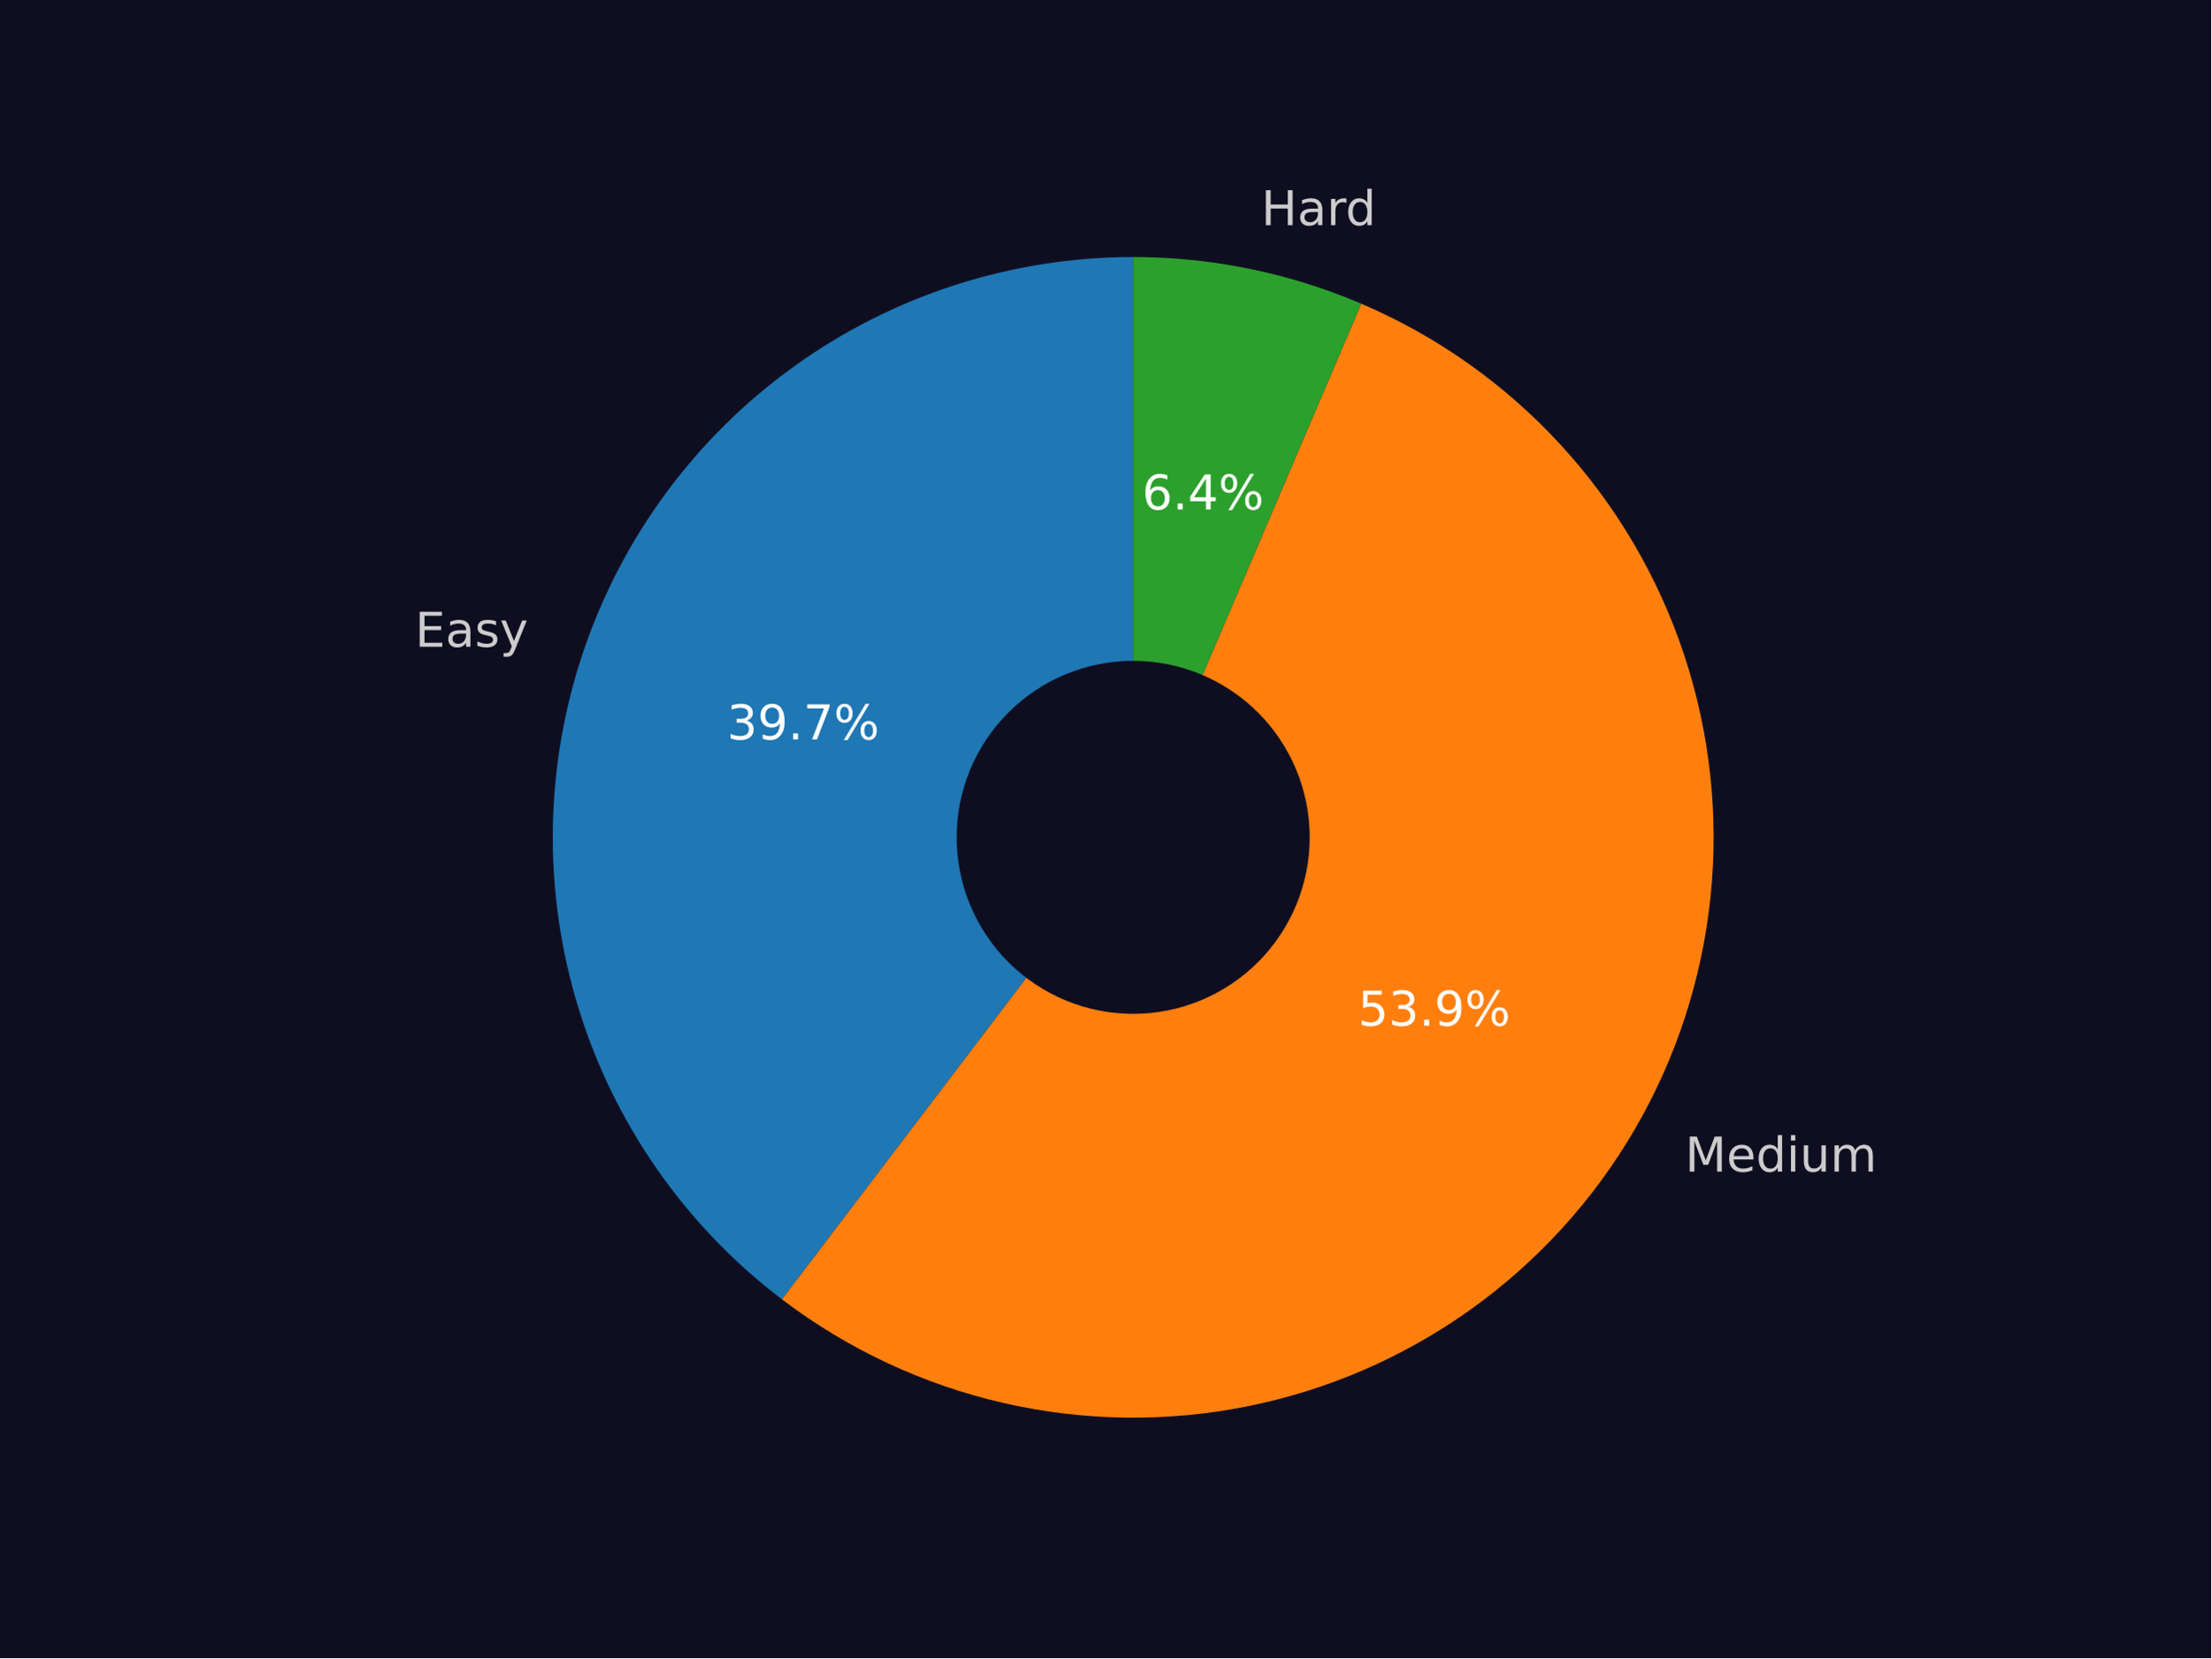
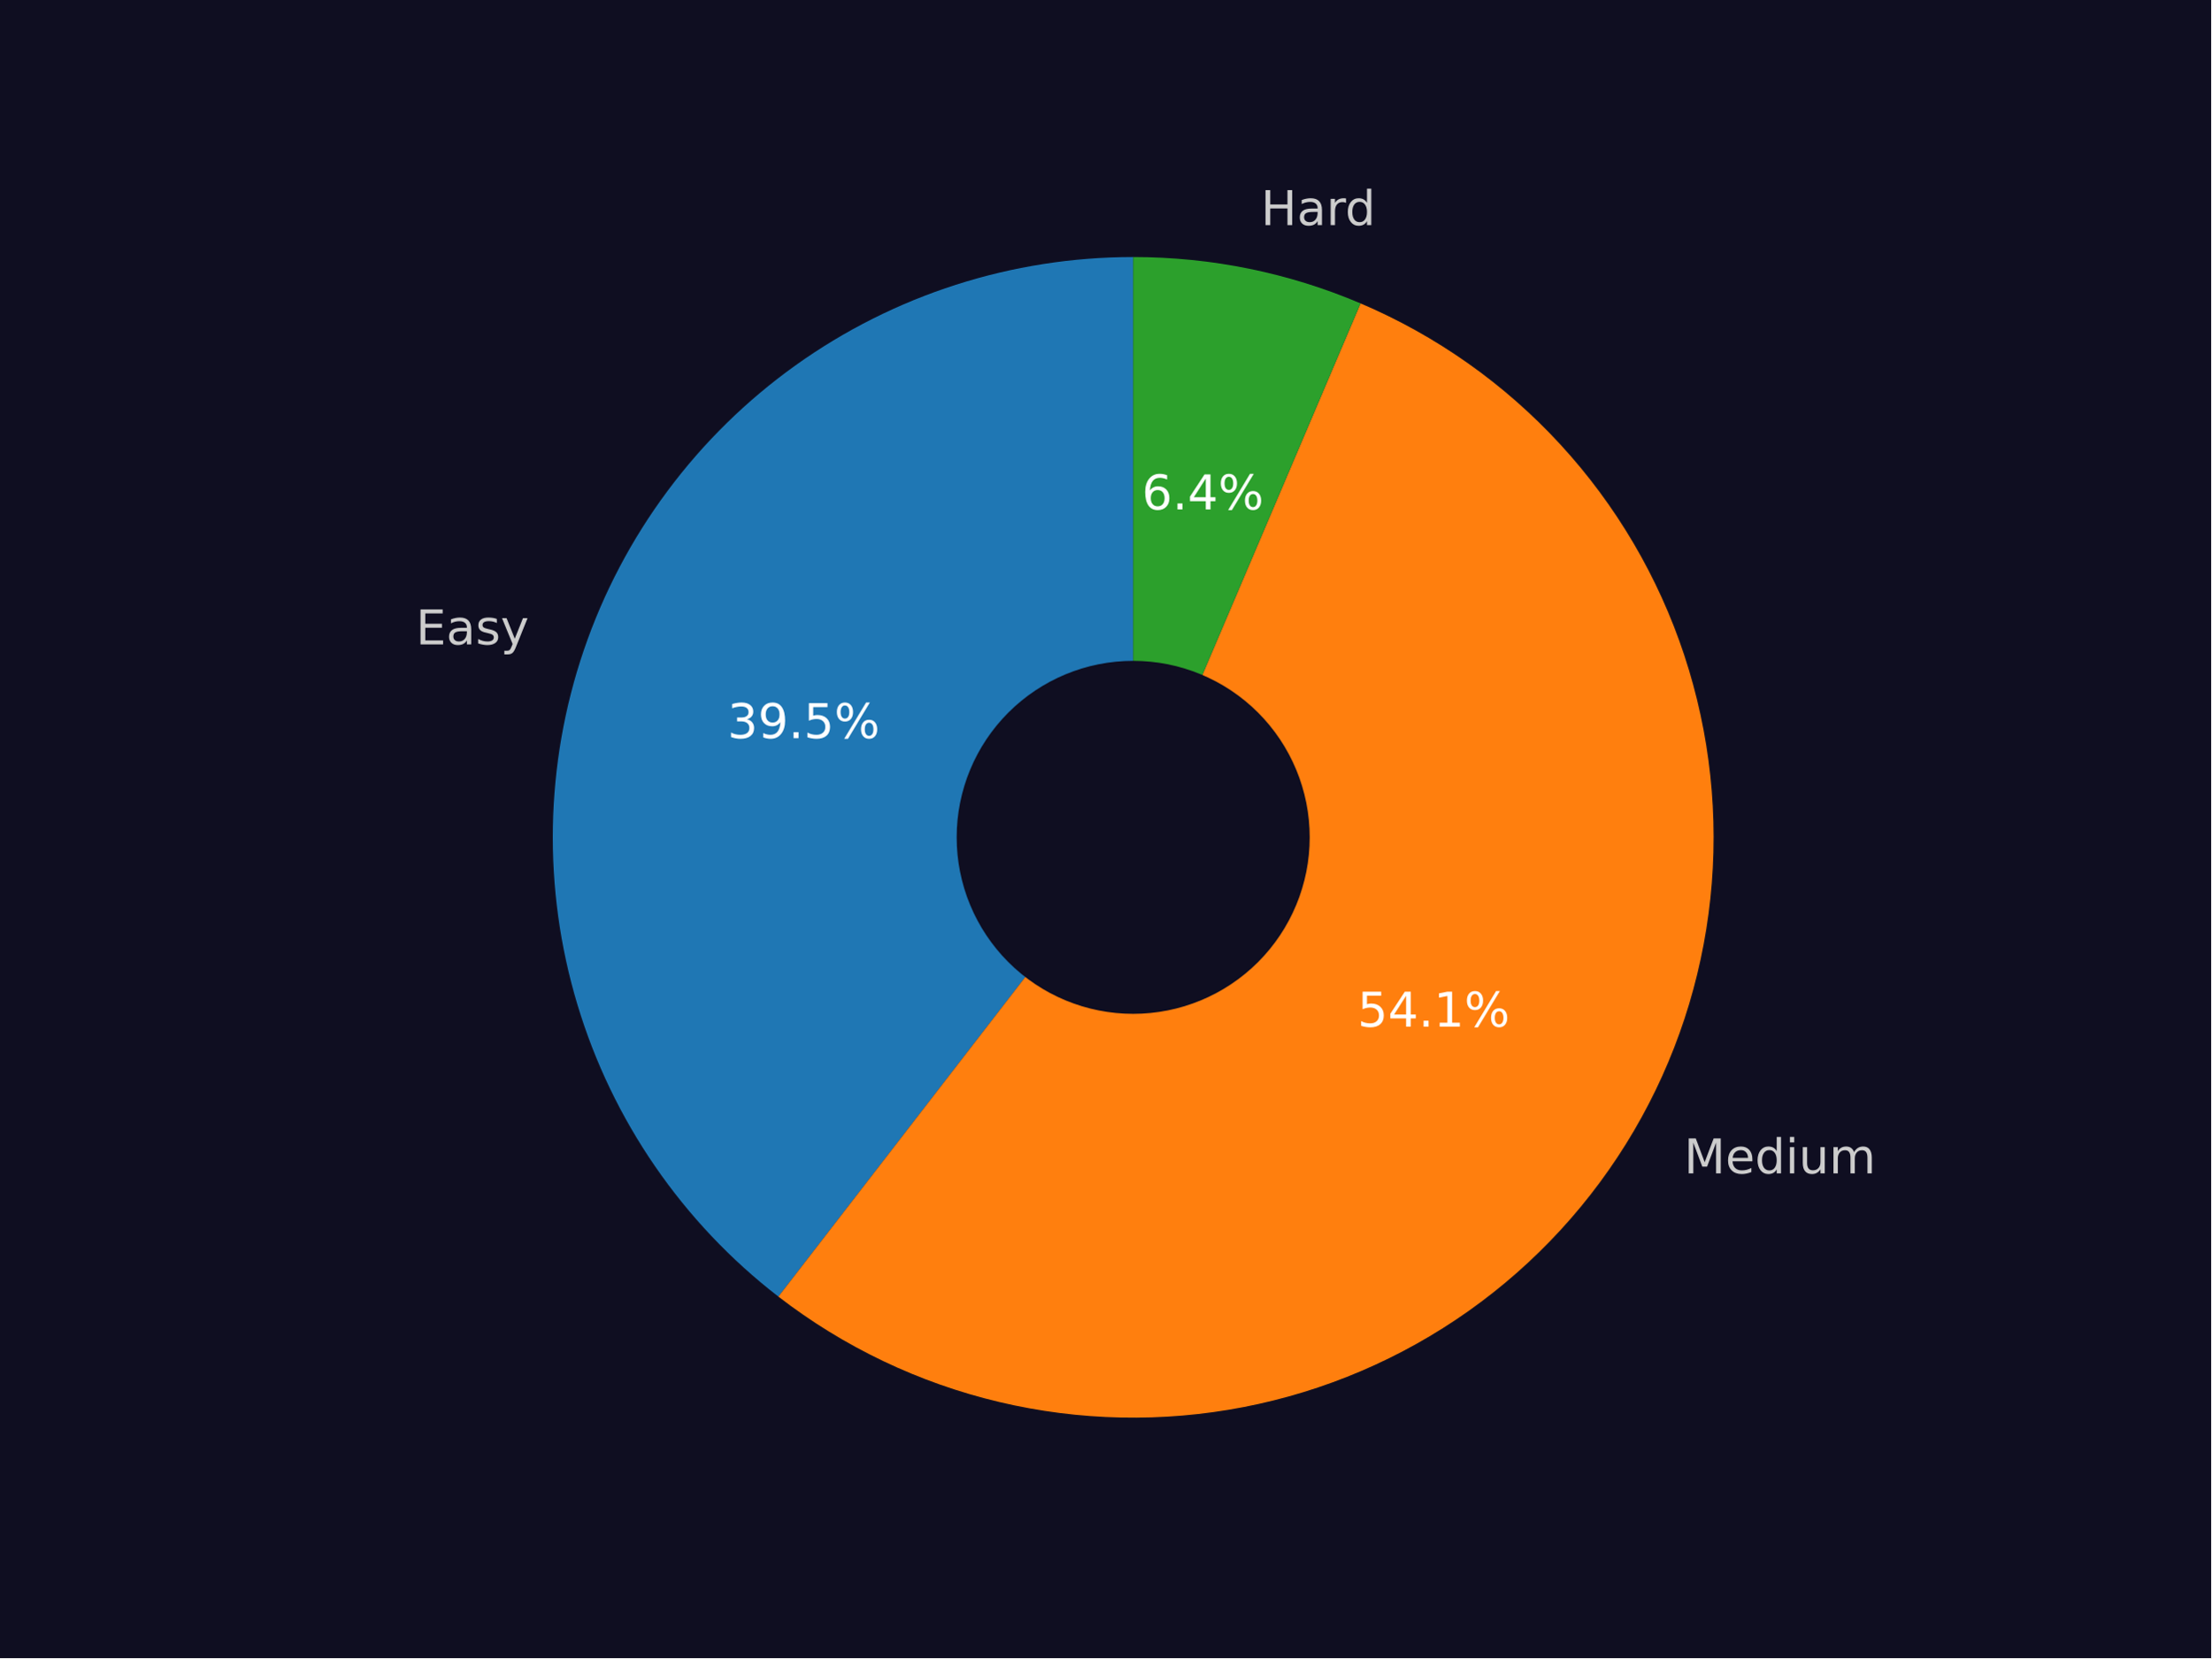
<svg xmlns="http://www.w3.org/2000/svg" xmlns:xlink="http://www.w3.org/1999/xlink" width="460.8pt" height="345.6pt" viewBox="0 0 460.8 345.6" version="1.1">
  <defs>
    <style type="text/css">*{stroke-linejoin: round; stroke-linecap: butt}</style>
  </defs>
  <g id="figure_1">
    <g id="patch_1">
      <path d="M 0 345.6  L 460.8 345.6  L 460.8 0  L 0 0  z " style="fill: #0f0e21" />
    </g>
    <g id="axes_1">
      <g id="patch_2">
-         <path d="M 236.16 53.568  C 210.843 53.568 186.154 61.516 165.592 76.286  C 145.03 91.055 129.615 111.914 121.531 135.905  C 113.448 159.897 113.097 185.831 120.528 210.033  C 127.959 234.234 142.803 255.503 162.958 270.823  L 236.16 174.528  z " style="fill: #1f77b4" />
+         <path d="M 236.16 53.568  C 210.923 53.568 186.309 61.466 165.784 76.148  C 145.258 90.831 129.834 111.576 121.683 135.459  C 113.532 159.343 113.056 185.189 120.322 209.357  C 127.589 233.524 142.239 254.822 162.21 270.251  L 236.16 174.528  z " style="fill: #1f77b4" />
      </g>
      <g id="patch_3">
-         <path d="M 162.958 270.823  C 176.601 281.195 192.294 288.549 208.995 292.398  C 225.695 296.247 243.024 296.503 259.831 293.149  C 276.637 289.796 292.541 282.908 306.485 272.944  C 320.429 262.98 332.097 250.165 340.715 235.352  C 349.333 220.538 354.704 204.06 356.473 187.014  C 358.243 169.967 356.369 152.738 350.977 136.47  C 345.584 120.203 336.796 105.265 325.195 92.65  C 313.594 80.035 299.444 70.029 283.684 63.295  L 236.16 174.528  z " style="fill: #ff7f0e" />
+         <path d="M 162.21 270.251  C 175.809 280.756 191.492 288.244 208.211 292.215  C 224.93 296.185 242.305 296.548 259.175 293.278  C 276.045 290.009 292.027 283.181 306.052 273.252  C 320.077 263.323 331.827 250.518 340.516 235.692  C 349.205 220.867 354.636 204.359 356.447 187.27  C 358.257 170.182 356.405 152.902 351.015 136.585  C 345.624 120.268 336.818 105.286 325.185 92.639  C 313.551 79.991 299.355 69.967 283.544 63.235  L 236.16 174.528  z " style="fill: #ff7f0e" />
      </g>
      <g id="patch_4">
-         <path d="M 283.684 63.295  C 276.192 60.094 268.396 57.658 260.415 56.025  C 252.433 54.391 244.307 53.568 236.16 53.568  L 236.16 174.528  z " style="fill: #2ca02c" />
+         <path d="M 283.544 63.235  C 276.071 60.054 268.298 57.633 260.34 56.009  C 252.382 54.386 244.281 53.568 236.16 53.568  L 236.16 174.528  z " style="fill: #2ca02c" />
      </g>
      <g id="patch_5">
-         <path d="M 236.16 210.816  C 245.783 210.816 255.014 206.993 261.819 200.188  C 268.624 193.383 272.448 184.152 272.448 174.528  C 272.448 164.904 268.624 155.674 261.819 148.869  C 255.014 142.064 245.783 138.24 236.16 138.24  C 226.536 138.24 217.305 142.064 210.5 148.869  C 203.695 155.674 199.872 164.904 199.872 174.528  C 199.872 184.152 203.695 193.383 210.5 200.188  C 217.305 206.993 226.536 210.816 236.16 210.816  z " clip-path="url(#p6e7cc6efd9)" style="fill: #0f0e21; stroke: #0f0e21; stroke-linejoin: miter" />
+         <path d="M 236.16 210.816  C 245.783 210.816 255.014 206.993 261.819 200.188  C 268.624 193.383 272.448 184.152 272.448 174.528  C 272.448 164.904 268.624 155.674 261.819 148.869  C 255.014 142.064 245.783 138.24 236.16 138.24  C 226.536 138.24 217.305 142.064 210.5 148.869  C 203.695 155.674 199.872 164.904 199.872 174.528  C 199.872 184.152 203.695 193.383 210.5 200.188  C 217.305 206.993 226.536 210.816 236.16 210.816  z " clip-path="url(#p9cc5faca00)" style="fill: #0f0e21; stroke: #0f0e21; stroke-linejoin: miter" />
      </g>
      <g id="matplotlib.axis_1" />
      <g id="matplotlib.axis_2" />
      <g id="text_1">
-         <g style="fill: #cccccc" transform="translate(86.4936 134.8024) scale(0.1 -0.1)">
+         <g style="fill: #cccccc" transform="translate(86.65996 134.3119) scale(0.1 -0.1)">
          <defs>
            <path id="DejaVuSans-45" d="M 628 4666  L 3578 4666  L 3578 4134  L 1259 4134  L 1259 2753  L 3481 2753  L 3481 2222  L 1259 2222  L 1259 531  L 3634 531  L 3634 0  L 628 0  L 628 4666  z " transform="scale(0.015625)" />
            <path id="DejaVuSans-61" d="M 2194 1759  Q 1497 1759 1228 1600  Q 959 1441 959 1056  Q 959 750 1161 570  Q 1363 391 1709 391  Q 2188 391 2477 730  Q 2766 1069 2766 1631  L 2766 1759  L 2194 1759  z M 3341 1997  L 3341 0  L 2766 0  L 2766 531  Q 2569 213 2275 61  Q 1981 -91 1556 -91  Q 1019 -91 701 211  Q 384 513 384 1019  Q 384 1609 779 1909  Q 1175 2209 1959 2209  L 2766 2209  L 2766 2266  Q 2766 2663 2505 2880  Q 2244 3097 1772 3097  Q 1472 3097 1187 3025  Q 903 2953 641 2809  L 641 3341  Q 956 3463 1253 3523  Q 1550 3584 1831 3584  Q 2591 3584 2966 3190  Q 3341 2797 3341 1997  z " transform="scale(0.015625)" />
            <path id="DejaVuSans-73" d="M 2834 3397  L 2834 2853  Q 2591 2978 2328 3040  Q 2066 3103 1784 3103  Q 1356 3103 1142 2972  Q 928 2841 928 2578  Q 928 2378 1081 2264  Q 1234 2150 1697 2047  L 1894 2003  Q 2506 1872 2764 1633  Q 3022 1394 3022 966  Q 3022 478 2636 193  Q 2250 -91 1575 -91  Q 1294 -91 989 -36  Q 684 19 347 128  L 347 722  Q 666 556 975 473  Q 1284 391 1588 391  Q 1994 391 2212 530  Q 2431 669 2431 922  Q 2431 1156 2273 1281  Q 2116 1406 1581 1522  L 1381 1569  Q 847 1681 609 1914  Q 372 2147 372 2553  Q 372 3047 722 3315  Q 1072 3584 1716 3584  Q 2034 3584 2315 3537  Q 2597 3491 2834 3397  z " transform="scale(0.015625)" />
            <path id="DejaVuSans-79" d="M 2059 -325  Q 1816 -950 1584 -1140  Q 1353 -1331 966 -1331  L 506 -1331  L 506 -850  L 844 -850  Q 1081 -850 1212 -737  Q 1344 -625 1503 -206  L 1606 56  L 191 3500  L 800 3500  L 1894 763  L 2988 3500  L 3597 3500  L 2059 -325  z " transform="scale(0.015625)" />
          </defs>
          <use xlink:href="#DejaVuSans-45" />
          <use xlink:href="#DejaVuSans-61" transform="translate(63.18359 0)" />
          <use xlink:href="#DejaVuSans-73" transform="translate(124.4629 0)" />
          <use xlink:href="#DejaVuSans-79" transform="translate(176.5625 0)" />
        </g>
      </g>
      <g id="text_2">
-         <g style="fill: #ffffff" transform="translate(151.4991 154.1138) scale(0.1 -0.1)">
+         <g style="fill: #ffffff" transform="translate(151.5898 153.8462) scale(0.1 -0.1)">
          <defs>
            <path id="DejaVuSans-33" d="M 2597 2516  Q 3050 2419 3304 2112  Q 3559 1806 3559 1356  Q 3559 666 3084 287  Q 2609 -91 1734 -91  Q 1441 -91 1130 -33  Q 819 25 488 141  L 488 750  Q 750 597 1062 519  Q 1375 441 1716 441  Q 2309 441 2620 675  Q 2931 909 2931 1356  Q 2931 1769 2642 2001  Q 2353 2234 1838 2234  L 1294 2234  L 1294 2753  L 1863 2753  Q 2328 2753 2575 2939  Q 2822 3125 2822 3475  Q 2822 3834 2567 4026  Q 2313 4219 1838 4219  Q 1578 4219 1281 4162  Q 984 4106 628 3988  L 628 4550  Q 988 4650 1302 4700  Q 1616 4750 1894 4750  Q 2613 4750 3031 4423  Q 3450 4097 3450 3541  Q 3450 3153 3228 2886  Q 3006 2619 2597 2516  z " transform="scale(0.015625)" />
            <path id="DejaVuSans-39" d="M 703 97  L 703 672  Q 941 559 1184 500  Q 1428 441 1663 441  Q 2288 441 2617 861  Q 2947 1281 2994 2138  Q 2813 1869 2534 1725  Q 2256 1581 1919 1581  Q 1219 1581 811 2004  Q 403 2428 403 3163  Q 403 3881 828 4315  Q 1253 4750 1959 4750  Q 2769 4750 3195 4129  Q 3622 3509 3622 2328  Q 3622 1225 3098 567  Q 2575 -91 1691 -91  Q 1453 -91 1209 -44  Q 966 3 703 97  z M 1959 2075  Q 2384 2075 2632 2365  Q 2881 2656 2881 3163  Q 2881 3666 2632 3958  Q 2384 4250 1959 4250  Q 1534 4250 1286 3958  Q 1038 3666 1038 3163  Q 1038 2656 1286 2365  Q 1534 2075 1959 2075  z " transform="scale(0.015625)" />
            <path id="DejaVuSans-2e" d="M 684 794  L 1344 794  L 1344 0  L 684 0  L 684 794  z " transform="scale(0.015625)" />
-             <path id="DejaVuSans-37" d="M 525 4666  L 3525 4666  L 3525 4397  L 1831 0  L 1172 0  L 2766 4134  L 525 4134  L 525 4666  z " transform="scale(0.015625)" />
+             <path id="DejaVuSans-35" d="M 691 4666  L 3169 4666  L 3169 4134  L 1269 4134  L 1269 2991  Q 1406 3038 1543 3061  Q 1681 3084 1819 3084  Q 2600 3084 3056 2656  Q 3513 2228 3513 1497  Q 3513 744 3044 326  Q 2575 -91 1722 -91  Q 1428 -91 1123 -41  Q 819 9 494 109  L 494 744  Q 775 591 1075 516  Q 1375 441 1709 441  Q 2250 441 2565 725  Q 2881 1009 2881 1497  Q 2881 1984 2565 2268  Q 2250 2553 1709 2553  Q 1456 2553 1204 2497  Q 953 2441 691 2322  L 691 4666  z " transform="scale(0.015625)" />
            <path id="DejaVuSans-25" d="M 4653 2053  Q 4381 2053 4226 1822  Q 4072 1591 4072 1178  Q 4072 772 4226 539  Q 4381 306 4653 306  Q 4919 306 5073 539  Q 5228 772 5228 1178  Q 5228 1588 5073 1820  Q 4919 2053 4653 2053  z M 4653 2450  Q 5147 2450 5437 2106  Q 5728 1763 5728 1178  Q 5728 594 5436 251  Q 5144 -91 4653 -91  Q 4153 -91 3862 251  Q 3572 594 3572 1178  Q 3572 1766 3864 2108  Q 4156 2450 4653 2450  z M 1428 4353  Q 1159 4353 1004 4120  Q 850 3888 850 3481  Q 850 3069 1003 2837  Q 1156 2606 1428 2606  Q 1700 2606 1854 2837  Q 2009 3069 2009 3481  Q 2009 3884 1853 4118  Q 1697 4353 1428 4353  z M 4250 4750  L 4750 4750  L 1831 -91  L 1331 -91  L 4250 4750  z M 1428 4750  Q 1922 4750 2215 4408  Q 2509 4066 2509 3481  Q 2509 2891 2217 2550  Q 1925 2209 1428 2209  Q 931 2209 642 2551  Q 353 2894 353 3481  Q 353 4063 643 4406  Q 934 4750 1428 4750  z " transform="scale(0.015625)" />
          </defs>
          <use xlink:href="#DejaVuSans-33" />
          <use xlink:href="#DejaVuSans-39" transform="translate(63.62305 0)" />
          <use xlink:href="#DejaVuSans-2e" transform="translate(127.2461 0)" />
-           <use xlink:href="#DejaVuSans-37" transform="translate(159.0332 0)" />
+           <use xlink:href="#DejaVuSans-35" transform="translate(159.0332 0)" />
          <use xlink:href="#DejaVuSans-25" transform="translate(222.6562 0)" />
        </g>
      </g>
      <g id="text_3">
-         <g style="fill: #cccccc" transform="translate(351.1705 244.1934) scale(0.1 -0.1)">
+         <g style="fill: #cccccc" transform="translate(350.9516 244.5682) scale(0.1 -0.1)">
          <defs>
            <path id="DejaVuSans-4d" d="M 628 4666  L 1569 4666  L 2759 1491  L 3956 4666  L 4897 4666  L 4897 0  L 4281 0  L 4281 4097  L 3078 897  L 2444 897  L 1241 4097  L 1241 0  L 628 0  L 628 4666  z " transform="scale(0.015625)" />
            <path id="DejaVuSans-65" d="M 3597 1894  L 3597 1613  L 953 1613  Q 991 1019 1311 708  Q 1631 397 2203 397  Q 2534 397 2845 478  Q 3156 559 3463 722  L 3463 178  Q 3153 47 2828 -22  Q 2503 -91 2169 -91  Q 1331 -91 842 396  Q 353 884 353 1716  Q 353 2575 817 3079  Q 1281 3584 2069 3584  Q 2775 3584 3186 3129  Q 3597 2675 3597 1894  z M 3022 2063  Q 3016 2534 2758 2815  Q 2500 3097 2075 3097  Q 1594 3097 1305 2825  Q 1016 2553 972 2059  L 3022 2063  z " transform="scale(0.015625)" />
            <path id="DejaVuSans-64" d="M 2906 2969  L 2906 4863  L 3481 4863  L 3481 0  L 2906 0  L 2906 525  Q 2725 213 2448 61  Q 2172 -91 1784 -91  Q 1150 -91 751 415  Q 353 922 353 1747  Q 353 2572 751 3078  Q 1150 3584 1784 3584  Q 2172 3584 2448 3432  Q 2725 3281 2906 2969  z M 947 1747  Q 947 1113 1208 752  Q 1469 391 1925 391  Q 2381 391 2643 752  Q 2906 1113 2906 1747  Q 2906 2381 2643 2742  Q 2381 3103 1925 3103  Q 1469 3103 1208 2742  Q 947 2381 947 1747  z " transform="scale(0.015625)" />
            <path id="DejaVuSans-69" d="M 603 3500  L 1178 3500  L 1178 0  L 603 0  L 603 3500  z M 603 4863  L 1178 4863  L 1178 4134  L 603 4134  L 603 4863  z " transform="scale(0.015625)" />
            <path id="DejaVuSans-75" d="M 544 1381  L 544 3500  L 1119 3500  L 1119 1403  Q 1119 906 1312 657  Q 1506 409 1894 409  Q 2359 409 2629 706  Q 2900 1003 2900 1516  L 2900 3500  L 3475 3500  L 3475 0  L 2900 0  L 2900 538  Q 2691 219 2414 64  Q 2138 -91 1772 -91  Q 1169 -91 856 284  Q 544 659 544 1381  z M 1991 3584  L 1991 3584  z " transform="scale(0.015625)" />
            <path id="DejaVuSans-6d" d="M 3328 2828  Q 3544 3216 3844 3400  Q 4144 3584 4550 3584  Q 5097 3584 5394 3201  Q 5691 2819 5691 2113  L 5691 0  L 5113 0  L 5113 2094  Q 5113 2597 4934 2840  Q 4756 3084 4391 3084  Q 3944 3084 3684 2787  Q 3425 2491 3425 1978  L 3425 0  L 2847 0  L 2847 2094  Q 2847 2600 2669 2842  Q 2491 3084 2119 3084  Q 1678 3084 1418 2786  Q 1159 2488 1159 1978  L 1159 0  L 581 0  L 581 3500  L 1159 3500  L 1159 2956  Q 1356 3278 1631 3431  Q 1906 3584 2284 3584  Q 2666 3584 2933 3390  Q 3200 3197 3328 2828  z " transform="scale(0.015625)" />
          </defs>
          <use xlink:href="#DejaVuSans-4d" />
          <use xlink:href="#DejaVuSans-65" transform="translate(86.2793 0)" />
          <use xlink:href="#DejaVuSans-64" transform="translate(147.8027 0)" />
          <use xlink:href="#DejaVuSans-69" transform="translate(211.2793 0)" />
          <use xlink:href="#DejaVuSans-75" transform="translate(239.0625 0)" />
          <use xlink:href="#DejaVuSans-6d" transform="translate(302.4414 0)" />
        </g>
      </g>
      <g id="text_4">
-         <g style="fill: #ffffff" transform="translate(283.0092 213.7816) scale(0.1 -0.1)">
+         <g style="fill: #ffffff" transform="translate(282.8898 213.986) scale(0.1 -0.1)">
          <defs>
-             <path id="DejaVuSans-35" d="M 691 4666  L 3169 4666  L 3169 4134  L 1269 4134  L 1269 2991  Q 1406 3038 1543 3061  Q 1681 3084 1819 3084  Q 2600 3084 3056 2656  Q 3513 2228 3513 1497  Q 3513 744 3044 326  Q 2575 -91 1722 -91  Q 1428 -91 1123 -41  Q 819 9 494 109  L 494 744  Q 775 591 1075 516  Q 1375 441 1709 441  Q 2250 441 2565 725  Q 2881 1009 2881 1497  Q 2881 1984 2565 2268  Q 2250 2553 1709 2553  Q 1456 2553 1204 2497  Q 953 2441 691 2322  L 691 4666  z " transform="scale(0.015625)" />
+             <path id="DejaVuSans-34" d="M 2419 4116  L 825 1625  L 2419 1625  L 2419 4116  z M 2253 4666  L 3047 4666  L 3047 1625  L 3713 1625  L 3713 1100  L 3047 1100  L 3047 0  L 2419 0  L 2419 1100  L 313 1100  L 313 1709  L 2253 4666  z " transform="scale(0.015625)" />
+             <path id="DejaVuSans-31" d="M 794 531  L 1825 531  L 1825 4091  L 703 3866  L 703 4441  L 1819 4666  L 2450 4666  L 2450 531  L 3481 531  L 3481 0  L 794 0  L 794 531  z " transform="scale(0.015625)" />
          </defs>
          <use xlink:href="#DejaVuSans-35" />
-           <use xlink:href="#DejaVuSans-33" transform="translate(63.62305 0)" />
+           <use xlink:href="#DejaVuSans-34" transform="translate(63.62305 0)" />
          <use xlink:href="#DejaVuSans-2e" transform="translate(127.2461 0)" />
-           <use xlink:href="#DejaVuSans-39" transform="translate(159.0332 0)" />
+           <use xlink:href="#DejaVuSans-31" transform="translate(159.0332 0)" />
          <use xlink:href="#DejaVuSans-25" transform="translate(222.6562 0)" />
        </g>
      </g>
      <g id="text_5">
-         <g style="fill: #cccccc" transform="translate(262.84 46.9338) scale(0.1 -0.1)">
+         <g style="fill: #cccccc" transform="translate(262.7578 46.917) scale(0.1 -0.1)">
          <defs>
            <path id="DejaVuSans-48" d="M 628 4666  L 1259 4666  L 1259 2753  L 3553 2753  L 3553 4666  L 4184 4666  L 4184 0  L 3553 0  L 3553 2222  L 1259 2222  L 1259 0  L 628 0  L 628 4666  z " transform="scale(0.015625)" />
            <path id="DejaVuSans-72" d="M 2631 2963  Q 2534 3019 2420 3045  Q 2306 3072 2169 3072  Q 1681 3072 1420 2755  Q 1159 2438 1159 1844  L 1159 0  L 581 0  L 581 3500  L 1159 3500  L 1159 2956  Q 1341 3275 1631 3429  Q 1922 3584 2338 3584  Q 2397 3584 2469 3576  Q 2541 3569 2628 3553  L 2631 2963  z " transform="scale(0.015625)" />
          </defs>
          <use xlink:href="#DejaVuSans-48" />
          <use xlink:href="#DejaVuSans-61" transform="translate(75.19531 0)" />
          <use xlink:href="#DejaVuSans-72" transform="translate(136.4746 0)" />
          <use xlink:href="#DejaVuSans-64" transform="translate(175.8379 0)" />
        </g>
      </g>
      <g id="text_6">
-         <g style="fill: #ffffff" transform="translate(238.0102 106.1854) scale(0.1 -0.1)">
+         <g style="fill: #ffffff" transform="translate(237.9654 106.1763) scale(0.1 -0.1)">
          <defs>
            <path id="DejaVuSans-36" d="M 2113 2584  Q 1688 2584 1439 2293  Q 1191 2003 1191 1497  Q 1191 994 1439 701  Q 1688 409 2113 409  Q 2538 409 2786 701  Q 3034 994 3034 1497  Q 3034 2003 2786 2293  Q 2538 2584 2113 2584  z M 3366 4563  L 3366 3988  Q 3128 4100 2886 4159  Q 2644 4219 2406 4219  Q 1781 4219 1451 3797  Q 1122 3375 1075 2522  Q 1259 2794 1537 2939  Q 1816 3084 2150 3084  Q 2853 3084 3261 2657  Q 3669 2231 3669 1497  Q 3669 778 3244 343  Q 2819 -91 2113 -91  Q 1303 -91 875 529  Q 447 1150 447 2328  Q 447 3434 972 4092  Q 1497 4750 2381 4750  Q 2619 4750 2861 4703  Q 3103 4656 3366 4563  z " transform="scale(0.015625)" />
-             <path id="DejaVuSans-34" d="M 2419 4116  L 825 1625  L 2419 1625  L 2419 4116  z M 2253 4666  L 3047 4666  L 3047 1625  L 3713 1625  L 3713 1100  L 3047 1100  L 3047 0  L 2419 0  L 2419 1100  L 313 1100  L 313 1709  L 2253 4666  z " transform="scale(0.015625)" />
          </defs>
          <use xlink:href="#DejaVuSans-36" />
          <use xlink:href="#DejaVuSans-2e" transform="translate(63.62305 0)" />
          <use xlink:href="#DejaVuSans-34" transform="translate(95.41016 0)" />
          <use xlink:href="#DejaVuSans-25" transform="translate(159.0332 0)" />
        </g>
      </g>
    </g>
  </g>
  <defs>
-     <clipPath id="p6e7cc6efd9">
+     <clipPath id="p9cc5faca00">
      <rect x="57.6" y="41.472" width="357.12" height="266.112" />
    </clipPath>
  </defs>
</svg>
